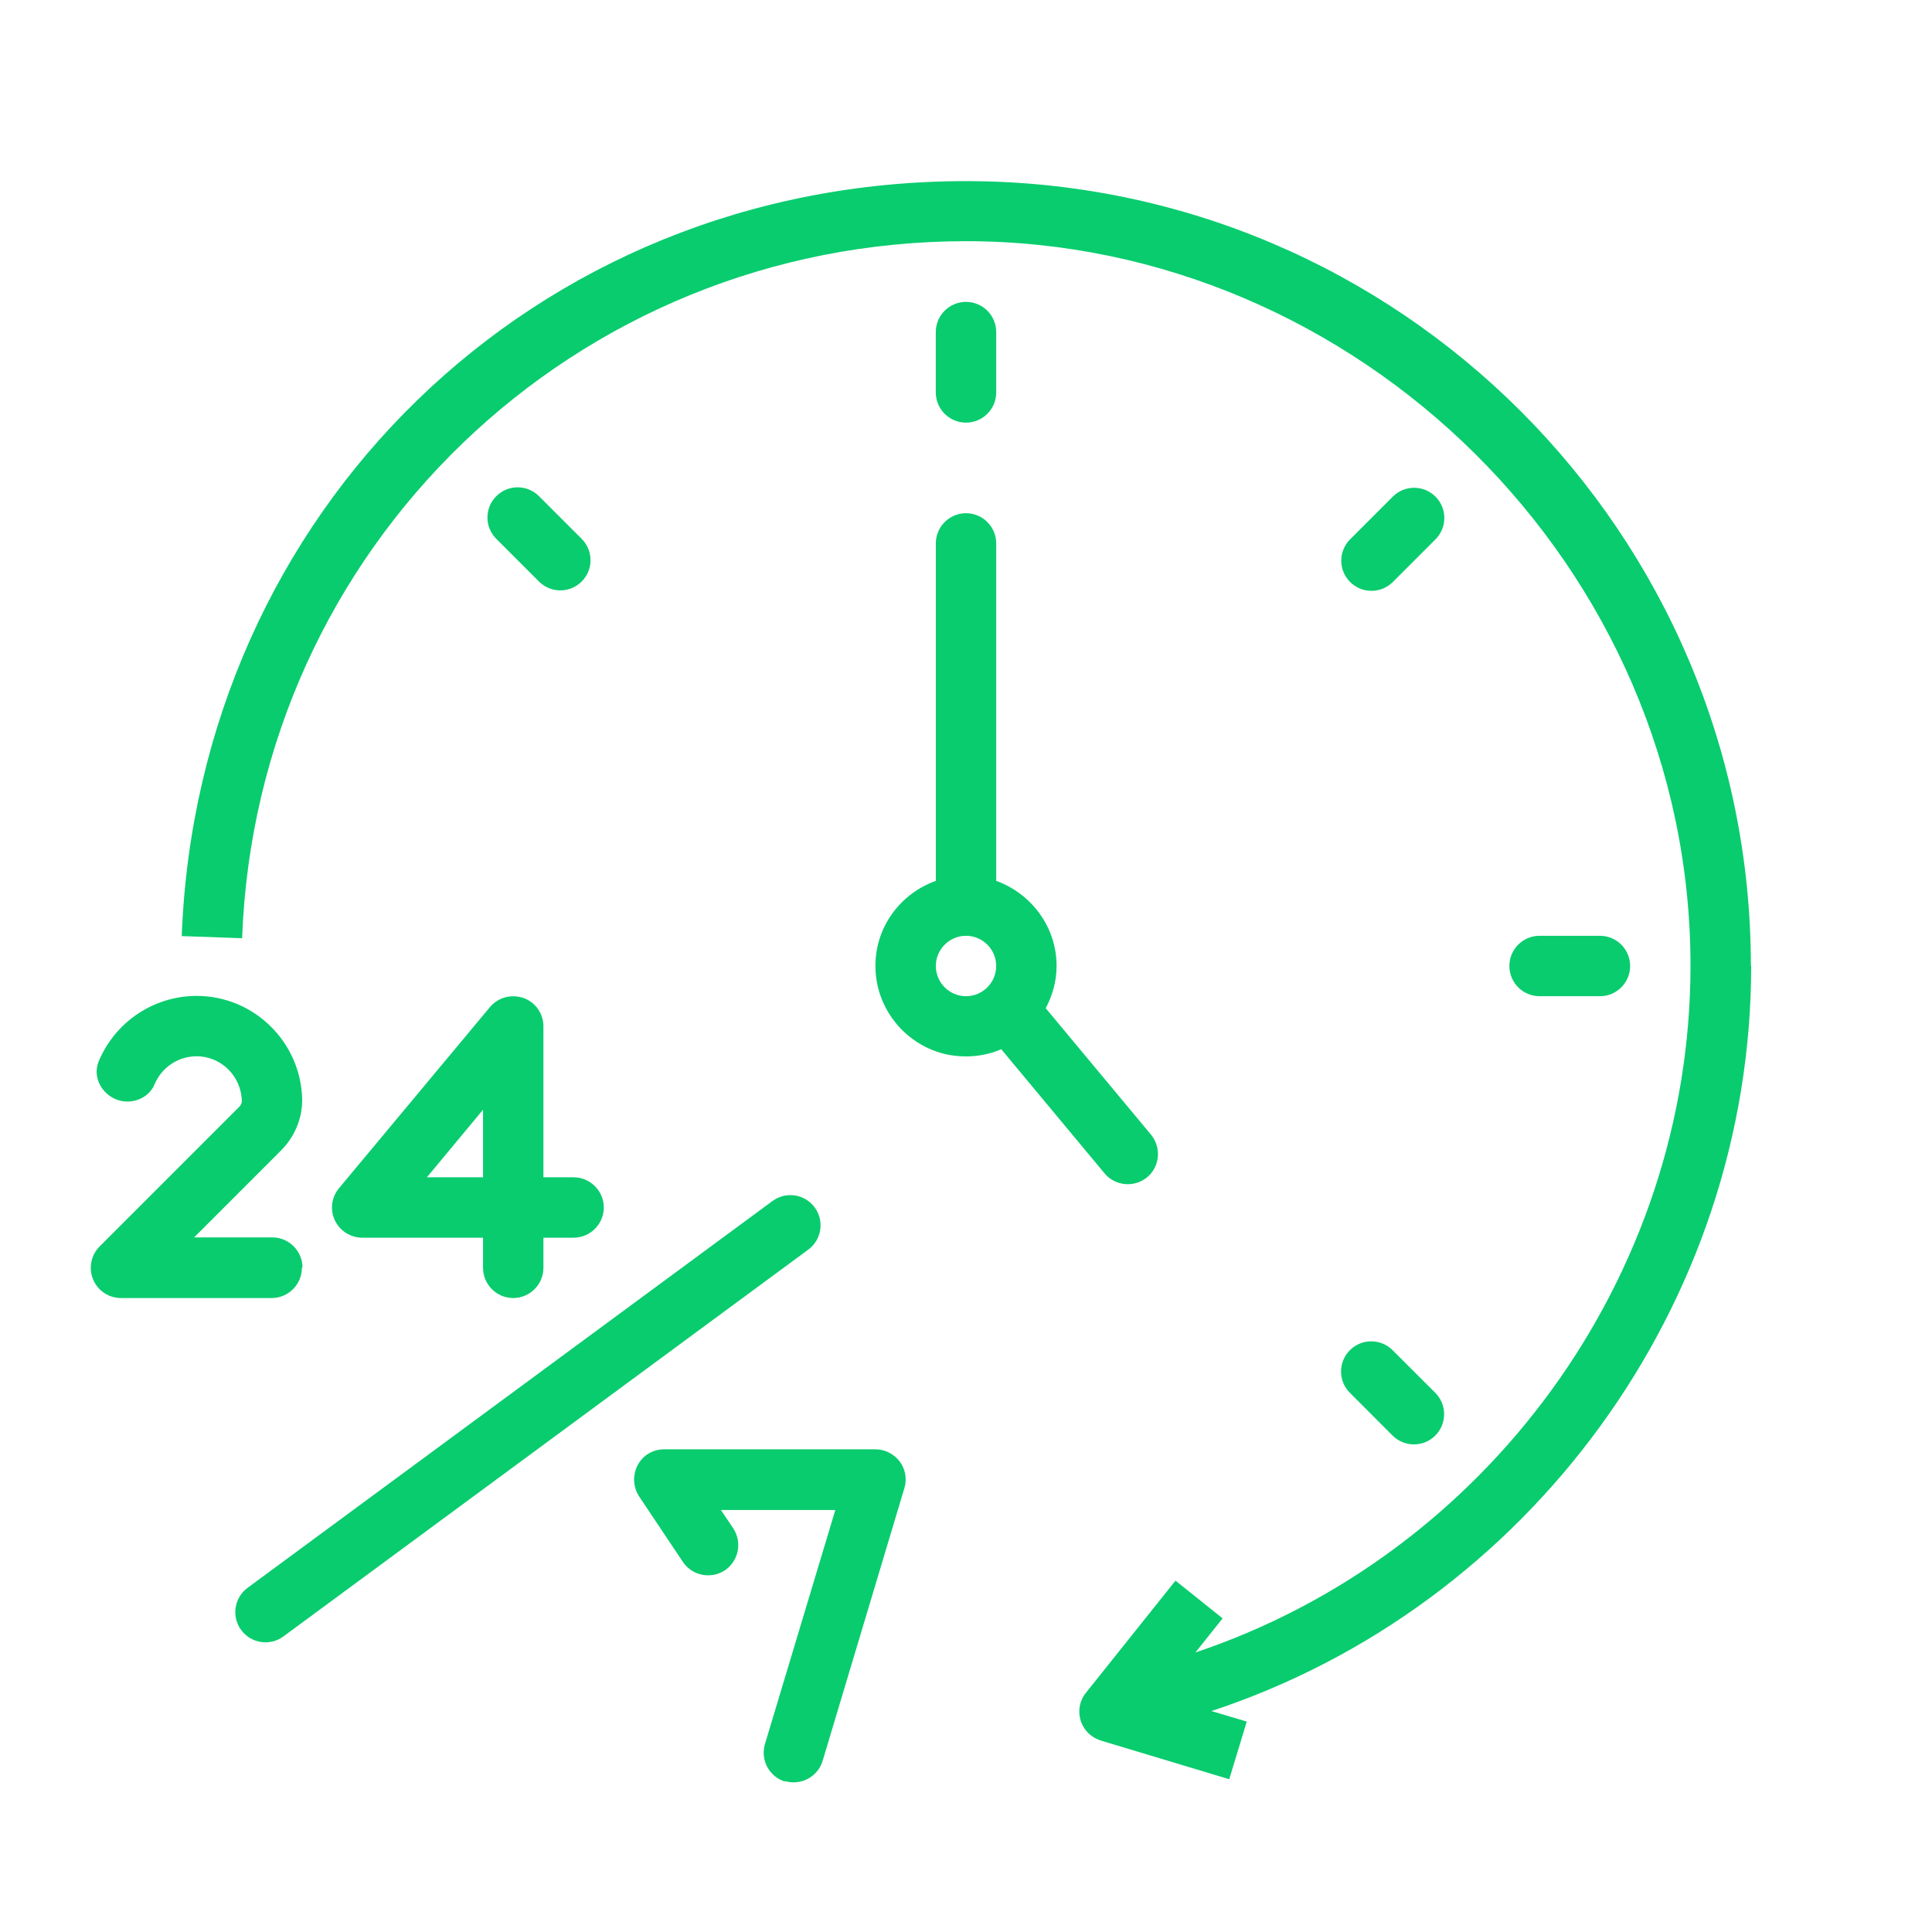
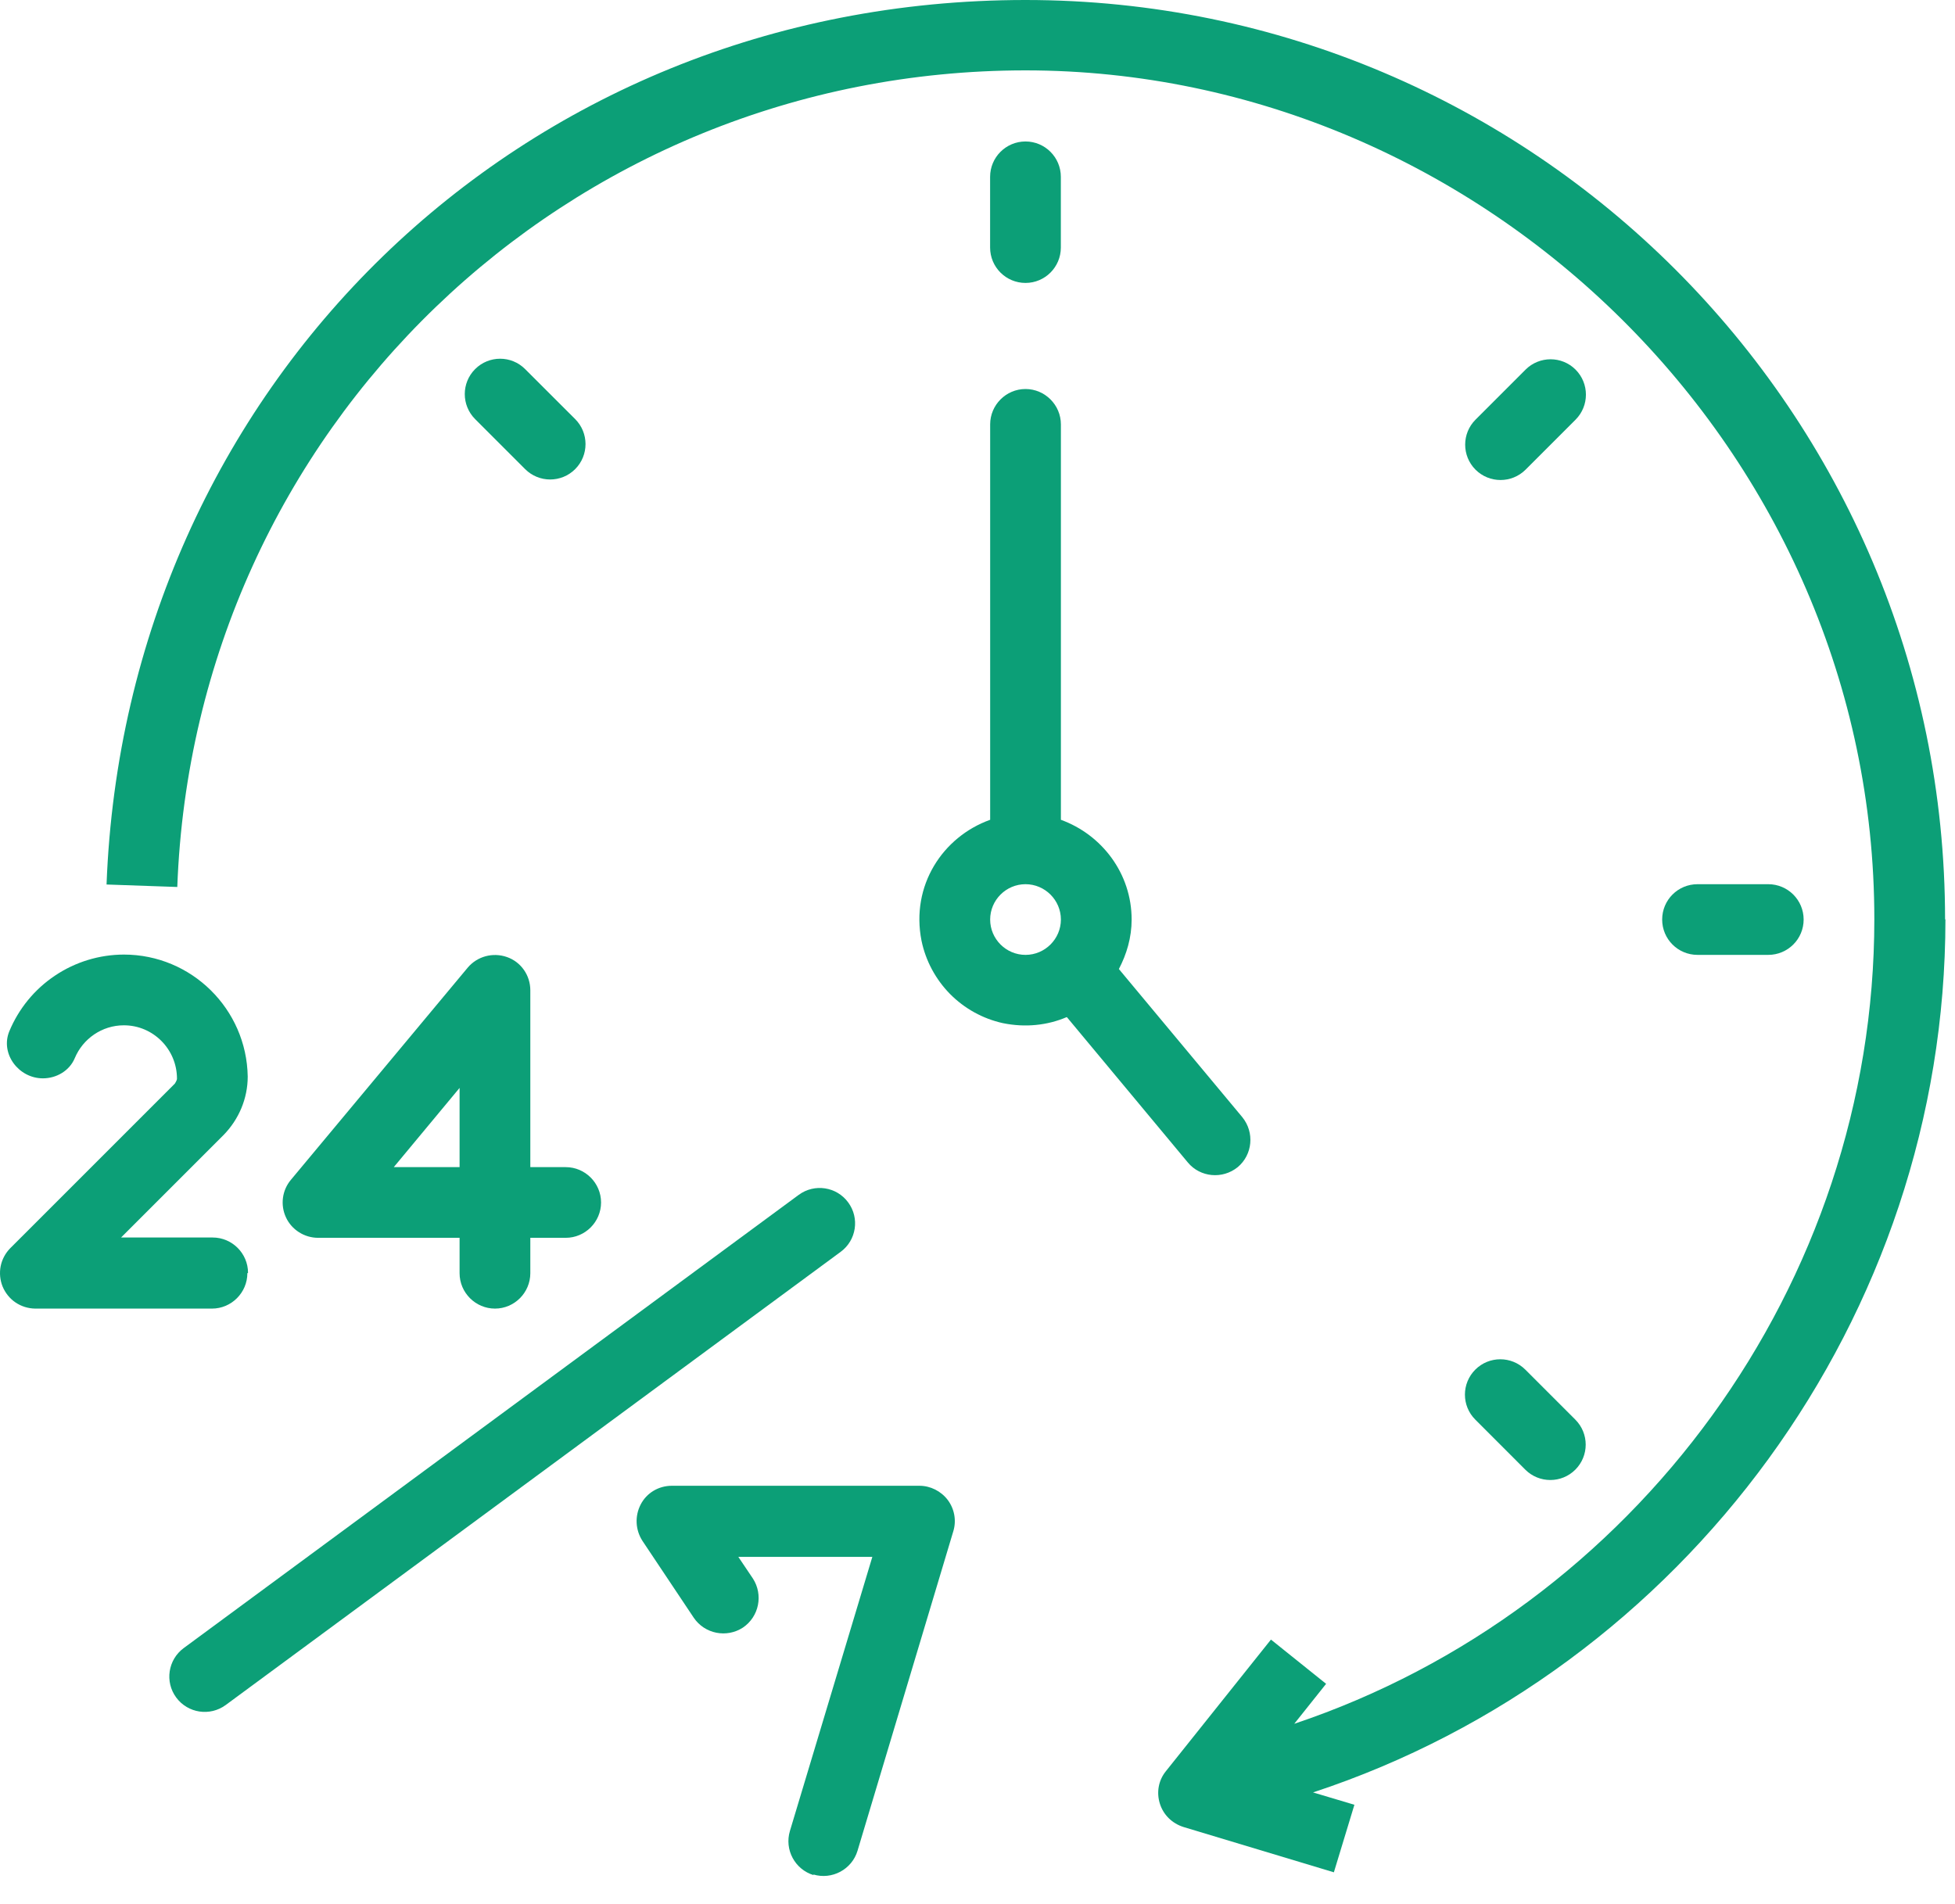
- <svg xmlns="http://www.w3.org/2000/svg" width="44" height="44" viewBox="0 0 44 44" fill="none">
-   <path d="M39.875 22C39.875 12.141 31.859 4.125 22 4.125C12.141 4.125 4.503 11.681 4.139 21.319L5.514 21.367C5.844 12.464 13.09 5.493 22 5.493C30.91 5.493 38.5 12.898 38.5 21.993C38.5 29.095 33.846 35.413 27.225 37.634L27.844 36.857L26.771 35.998L24.729 38.555C24.585 38.734 24.544 38.968 24.612 39.188C24.681 39.407 24.853 39.572 25.073 39.641L27.995 40.521L28.394 39.208L27.589 38.968C34.808 36.589 39.882 29.714 39.882 21.993L39.875 22Z" fill="#09CC6E" />
-   <path d="M22.688 7.562C22.688 7.183 22.38 6.875 22 6.875C21.62 6.875 21.312 7.183 21.312 7.562V8.938C21.312 9.317 21.62 9.625 22 9.625C22.38 9.625 22.688 9.317 22.688 8.938V7.562Z" fill="#09CC6E" />
-   <path d="M36.438 21.312H35.062C34.683 21.312 34.375 21.62 34.375 22C34.375 22.38 34.683 22.688 35.062 22.688H36.438C36.817 22.688 37.125 22.38 37.125 22C37.125 21.62 36.817 21.312 36.438 21.312Z" fill="#09CC6E" />
-   <path d="M31.72 11.31L30.748 12.283C30.479 12.551 30.479 12.986 30.748 13.255C31.016 13.523 31.452 13.523 31.72 13.255L32.692 12.283C32.961 12.014 32.961 11.579 32.692 11.31C32.424 11.042 31.989 11.042 31.72 11.31Z" fill="#09CC6E" />
-   <path d="M31.715 30.749C31.447 30.481 31.012 30.481 30.743 30.749C30.474 31.018 30.474 31.453 30.743 31.721L31.715 32.694C31.984 32.962 32.419 32.962 32.688 32.694C32.956 32.425 32.956 31.99 32.688 31.721L31.715 30.749Z" fill="#09CC6E" />
-   <path d="M12.275 11.3C12.006 11.031 11.571 11.031 11.303 11.3C11.034 11.568 11.034 12.003 11.303 12.272L12.275 13.244C12.543 13.513 12.979 13.513 13.247 13.244C13.516 12.976 13.516 12.54 13.247 12.272L12.275 11.3Z" fill="#09CC6E" />
-   <path d="M22.805 23.898L25.156 26.723C25.397 27.012 25.83 27.053 26.125 26.812C26.414 26.572 26.456 26.139 26.215 25.843L23.816 22.962C23.967 22.674 24.063 22.351 24.063 22C24.063 21.106 23.485 20.35 22.688 20.061V12.375C22.688 11.997 22.379 11.688 22 11.688C21.622 11.688 21.313 11.997 21.313 12.375V20.061C20.392 20.391 19.766 21.34 19.979 22.413C20.061 22.803 20.253 23.162 20.534 23.447C20.814 23.731 21.171 23.928 21.561 24.014C22 24.104 22.427 24.056 22.798 23.898H22.805ZM21.313 22C21.313 21.622 21.622 21.312 22 21.312C22.379 21.312 22.688 21.622 22.688 22C22.688 22.378 22.379 22.688 22 22.688C21.622 22.688 21.313 22.378 21.313 22ZM7.625 27.789C7.735 28.029 7.982 28.188 8.251 28.188H11.001V28.875C11.001 29.253 11.31 29.562 11.688 29.562C12.066 29.562 12.376 29.253 12.376 28.875V28.188H13.063C13.441 28.188 13.751 27.878 13.751 27.5C13.751 27.122 13.441 26.812 13.063 26.812H12.376V23.375C12.376 23.086 12.197 22.825 11.922 22.729C11.647 22.633 11.344 22.715 11.159 22.935L7.721 27.06C7.638 27.16 7.584 27.281 7.567 27.41C7.55 27.539 7.57 27.671 7.625 27.789ZM11.001 25.273V26.812H9.722L11.001 25.273ZM17.875 40.562C18.24 40.672 18.625 40.466 18.735 40.102L20.598 33.887C20.66 33.681 20.619 33.454 20.488 33.282C20.357 33.11 20.151 33.007 19.938 33.007H15.126C14.871 33.007 14.637 33.144 14.521 33.371C14.404 33.598 14.417 33.866 14.555 34.079L15.552 35.571C15.765 35.888 16.191 35.97 16.507 35.764C16.824 35.551 16.906 35.124 16.7 34.808L16.418 34.389H19.024L17.422 39.717C17.312 40.081 17.518 40.466 17.882 40.576L17.875 40.562Z" fill="#09CC6E" />
-   <path d="M17.593 27.352L5.638 36.162C5.333 36.388 5.268 36.818 5.493 37.123C5.718 37.429 6.149 37.494 6.454 37.269L18.408 28.459C18.714 28.234 18.779 27.803 18.554 27.498C18.329 27.192 17.898 27.127 17.593 27.352Z" fill="#09CC6E" />
-   <path d="M6.875 28.875C6.875 29.253 6.566 29.562 6.188 29.562H2.75C2.614 29.561 2.482 29.52 2.37 29.444C2.257 29.368 2.17 29.26 2.119 29.135C2.067 29.009 2.054 28.871 2.081 28.738C2.108 28.605 2.173 28.483 2.269 28.387L5.466 25.19C5.466 25.19 5.507 25.128 5.507 25.094C5.507 24.523 5.046 24.056 4.476 24.056C4.049 24.056 3.678 24.317 3.52 24.695C3.417 24.942 3.163 25.087 2.901 25.087C2.427 25.087 2.069 24.606 2.248 24.172C2.431 23.732 2.74 23.355 3.136 23.09C3.533 22.824 3.999 22.682 4.476 22.681C5.789 22.681 6.861 23.739 6.882 25.052C6.882 25.479 6.71 25.884 6.414 26.187L4.421 28.181H6.201C6.579 28.181 6.889 28.49 6.889 28.868L6.875 28.875Z" fill="#09CC6E" />
+ <svg xmlns="http://www.w3.org/2000/svg" width="38" height="37" viewBox="0 0 38 37" fill="none">
+   <path d="M37.807 17.875C37.807 8.016 29.791 0 19.933 0C10.074 0 2.436 7.556 2.071 17.194L3.446 17.242C3.776 8.339 11.023 1.368 19.933 1.368C28.843 1.368 36.432 8.773 36.432 17.868C36.432 24.97 31.778 31.288 25.157 33.509L25.776 32.732L24.704 31.872L22.662 34.43C22.517 34.609 22.476 34.843 22.545 35.062C22.614 35.282 22.786 35.447 23.006 35.516L25.927 36.396L26.326 35.083L25.522 34.843C32.741 32.464 37.814 25.589 37.814 17.868L37.807 17.875Z" fill="#0C9F77" />
+   <path d="M20.62 3.438C20.62 3.058 20.312 2.75 19.933 2.75C19.553 2.75 19.245 3.058 19.245 3.438V4.812C19.245 5.192 19.553 5.5 19.933 5.5C20.312 5.5 20.62 5.192 20.62 4.812V3.438Z" fill="#0C9F77" />
+   <path d="M34.37 17.188H32.995C32.615 17.188 32.308 17.495 32.308 17.875C32.308 18.255 32.615 18.562 32.995 18.562H34.37C34.75 18.562 35.058 18.255 35.058 17.875C35.058 17.495 34.75 17.188 34.37 17.188Z" fill="#0C9F77" />
+   <path d="M29.653 7.185L28.68 8.158C28.412 8.426 28.412 8.861 28.68 9.13C28.949 9.398 29.384 9.398 29.653 9.13L30.625 8.158C30.893 7.889 30.893 7.454 30.625 7.185C30.357 6.917 29.921 6.917 29.653 7.185Z" fill="#0C9F77" />
+   <path d="M29.648 26.624C29.379 26.356 28.944 26.356 28.676 26.624C28.407 26.893 28.407 27.328 28.676 27.596L29.648 28.569C29.916 28.837 30.352 28.837 30.62 28.569C30.889 28.3 30.889 27.865 30.62 27.596L29.648 26.624Z" fill="#0C9F77" />
+   <path d="M10.207 7.175C9.939 6.906 9.504 6.906 9.235 7.175C8.967 7.443 8.967 7.878 9.235 8.147L10.207 9.119C10.476 9.388 10.911 9.388 11.18 9.119C11.448 8.851 11.448 8.415 11.18 8.147L10.207 7.175Z" fill="#0C9F77" />
+   <path d="M20.738 19.773L23.089 22.598C23.329 22.887 23.762 22.928 24.058 22.688C24.347 22.447 24.388 22.014 24.148 21.718L21.748 18.837C21.899 18.549 21.996 18.226 21.996 17.875C21.996 16.981 21.418 16.225 20.621 15.936V8.25C20.621 7.872 20.311 7.562 19.933 7.562C19.555 7.562 19.246 7.872 19.246 8.25V15.936C18.324 16.266 17.699 17.215 17.912 18.288C17.993 18.678 18.186 19.037 18.466 19.322C18.747 19.606 19.103 19.803 19.493 19.889C19.933 19.979 20.359 19.931 20.731 19.773H20.738ZM19.246 17.875C19.246 17.497 19.555 17.188 19.933 17.188C20.311 17.188 20.621 17.497 20.621 17.875C20.621 18.253 20.311 18.562 19.933 18.562C19.555 18.562 19.246 18.253 19.246 17.875ZM5.558 23.664C5.668 23.904 5.915 24.062 6.183 24.062H8.933V24.75C8.933 25.128 9.243 25.438 9.621 25.438C9.999 25.438 10.308 25.128 10.308 24.75V24.062H10.996C11.374 24.062 11.683 23.753 11.683 23.375C11.683 22.997 11.374 22.688 10.996 22.688H10.308V19.25C10.308 18.961 10.129 18.7 9.854 18.604C9.579 18.508 9.277 18.59 9.091 18.81L5.654 22.935C5.57 23.035 5.517 23.156 5.5 23.285C5.483 23.414 5.503 23.546 5.558 23.664ZM8.933 21.148V22.688H7.654L8.933 21.148ZM15.808 36.438C16.172 36.547 16.558 36.341 16.668 35.977L18.531 29.762C18.593 29.556 18.551 29.329 18.421 29.157C18.29 28.985 18.084 28.882 17.871 28.882H13.058C12.804 28.882 12.57 29.019 12.453 29.246C12.336 29.473 12.35 29.741 12.488 29.954L13.484 31.446C13.697 31.762 14.124 31.845 14.44 31.639C14.756 31.426 14.839 30.999 14.633 30.683L14.351 30.264H16.956L15.354 35.592C15.244 35.956 15.451 36.341 15.815 36.451L15.808 36.438Z" fill="#0C9F77" />
+   <path d="M15.525 23.227L3.571 32.037C3.265 32.263 3.2 32.693 3.425 32.998C3.651 33.304 4.081 33.369 4.387 33.144L16.341 24.334C16.647 24.109 16.712 23.678 16.486 23.373C16.261 23.067 15.831 23.002 15.525 23.227Z" fill="#0C9F77" />
+   <path d="M4.808 24.75C4.808 25.128 4.498 25.438 4.12 25.438H0.683C0.547 25.436 0.415 25.395 0.302 25.319C0.19 25.243 0.103 25.135 0.051 25.01C-5.29489e-05 24.884 -0.013 24.746 0.013 24.613C0.04 24.48 0.106 24.358 0.201 24.262L3.398 21.065C3.398 21.065 3.44 21.003 3.44 20.969C3.44 20.398 2.979 19.931 2.408 19.931C1.982 19.931 1.611 20.192 1.453 20.57C1.35 20.817 1.095 20.962 0.834 20.962C0.36 20.962 0.002 20.481 0.181 20.047C0.364 19.607 0.672 19.23 1.069 18.965C1.465 18.699 1.931 18.557 2.408 18.556C3.721 18.556 4.794 19.614 4.815 20.927C4.815 21.354 4.643 21.759 4.347 22.062L2.353 24.056H4.134C4.512 24.056 4.821 24.365 4.821 24.743L4.808 24.75Z" fill="#0C9F77" />
</svg>
